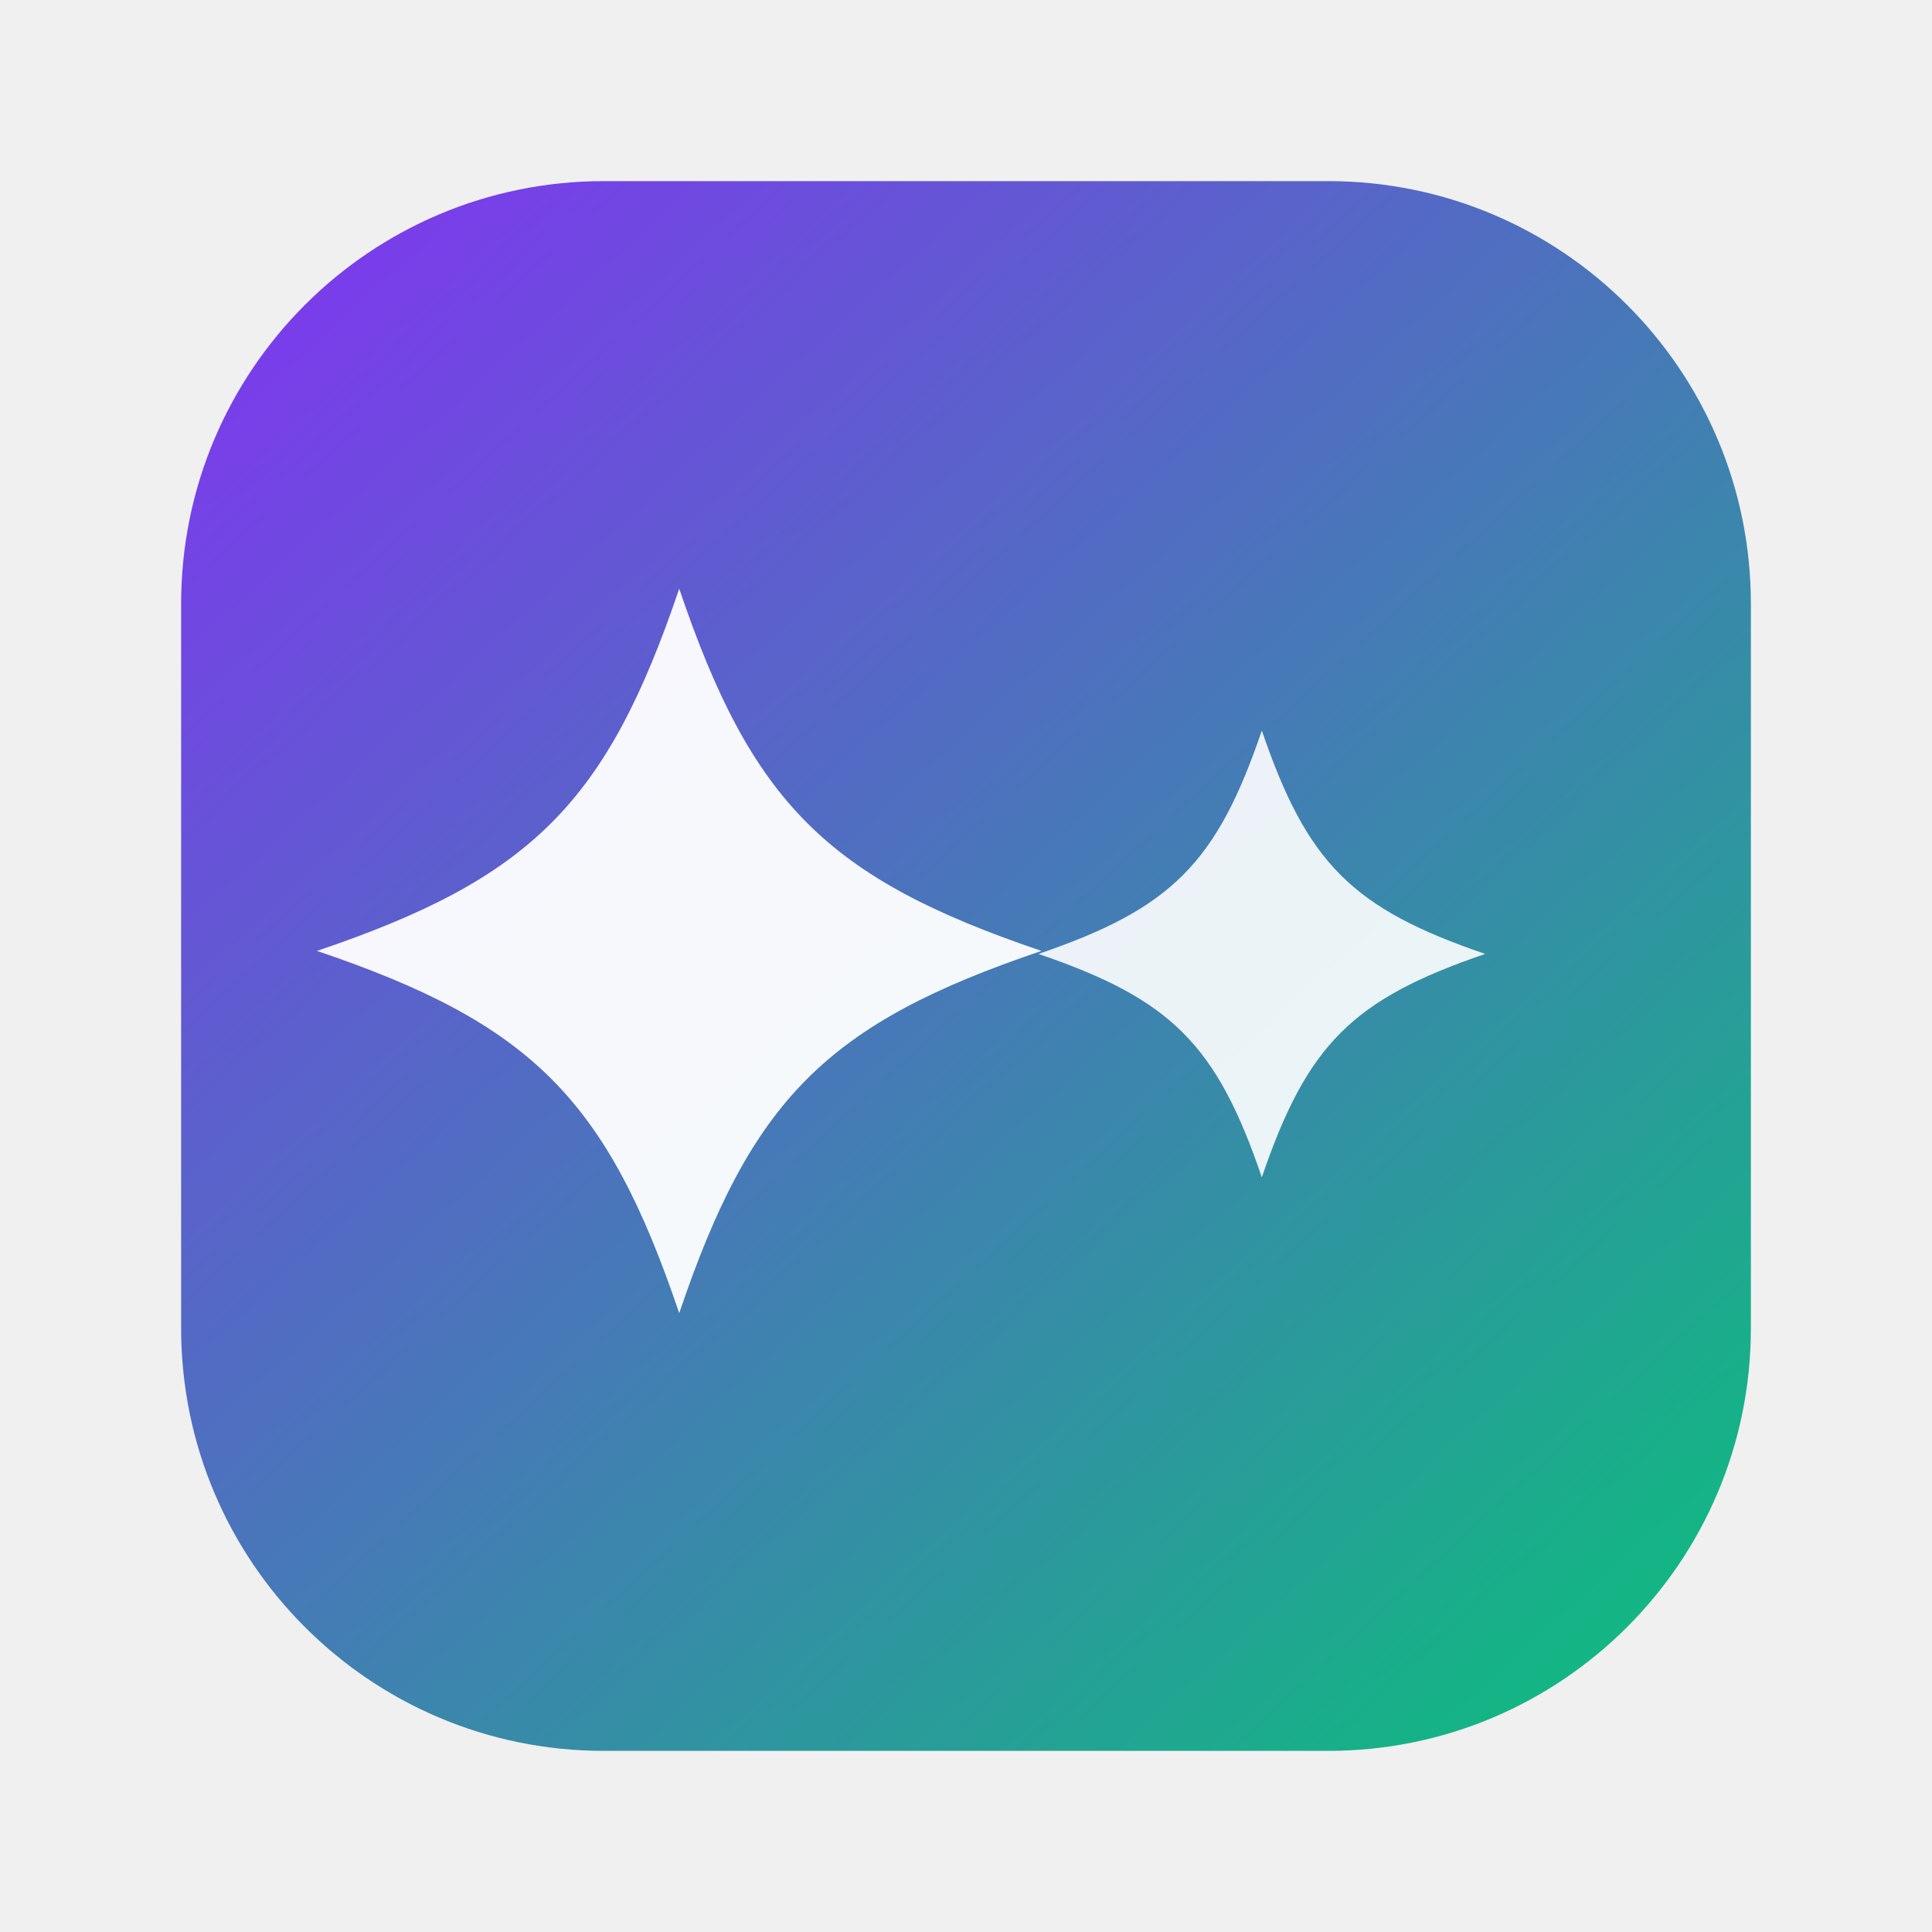
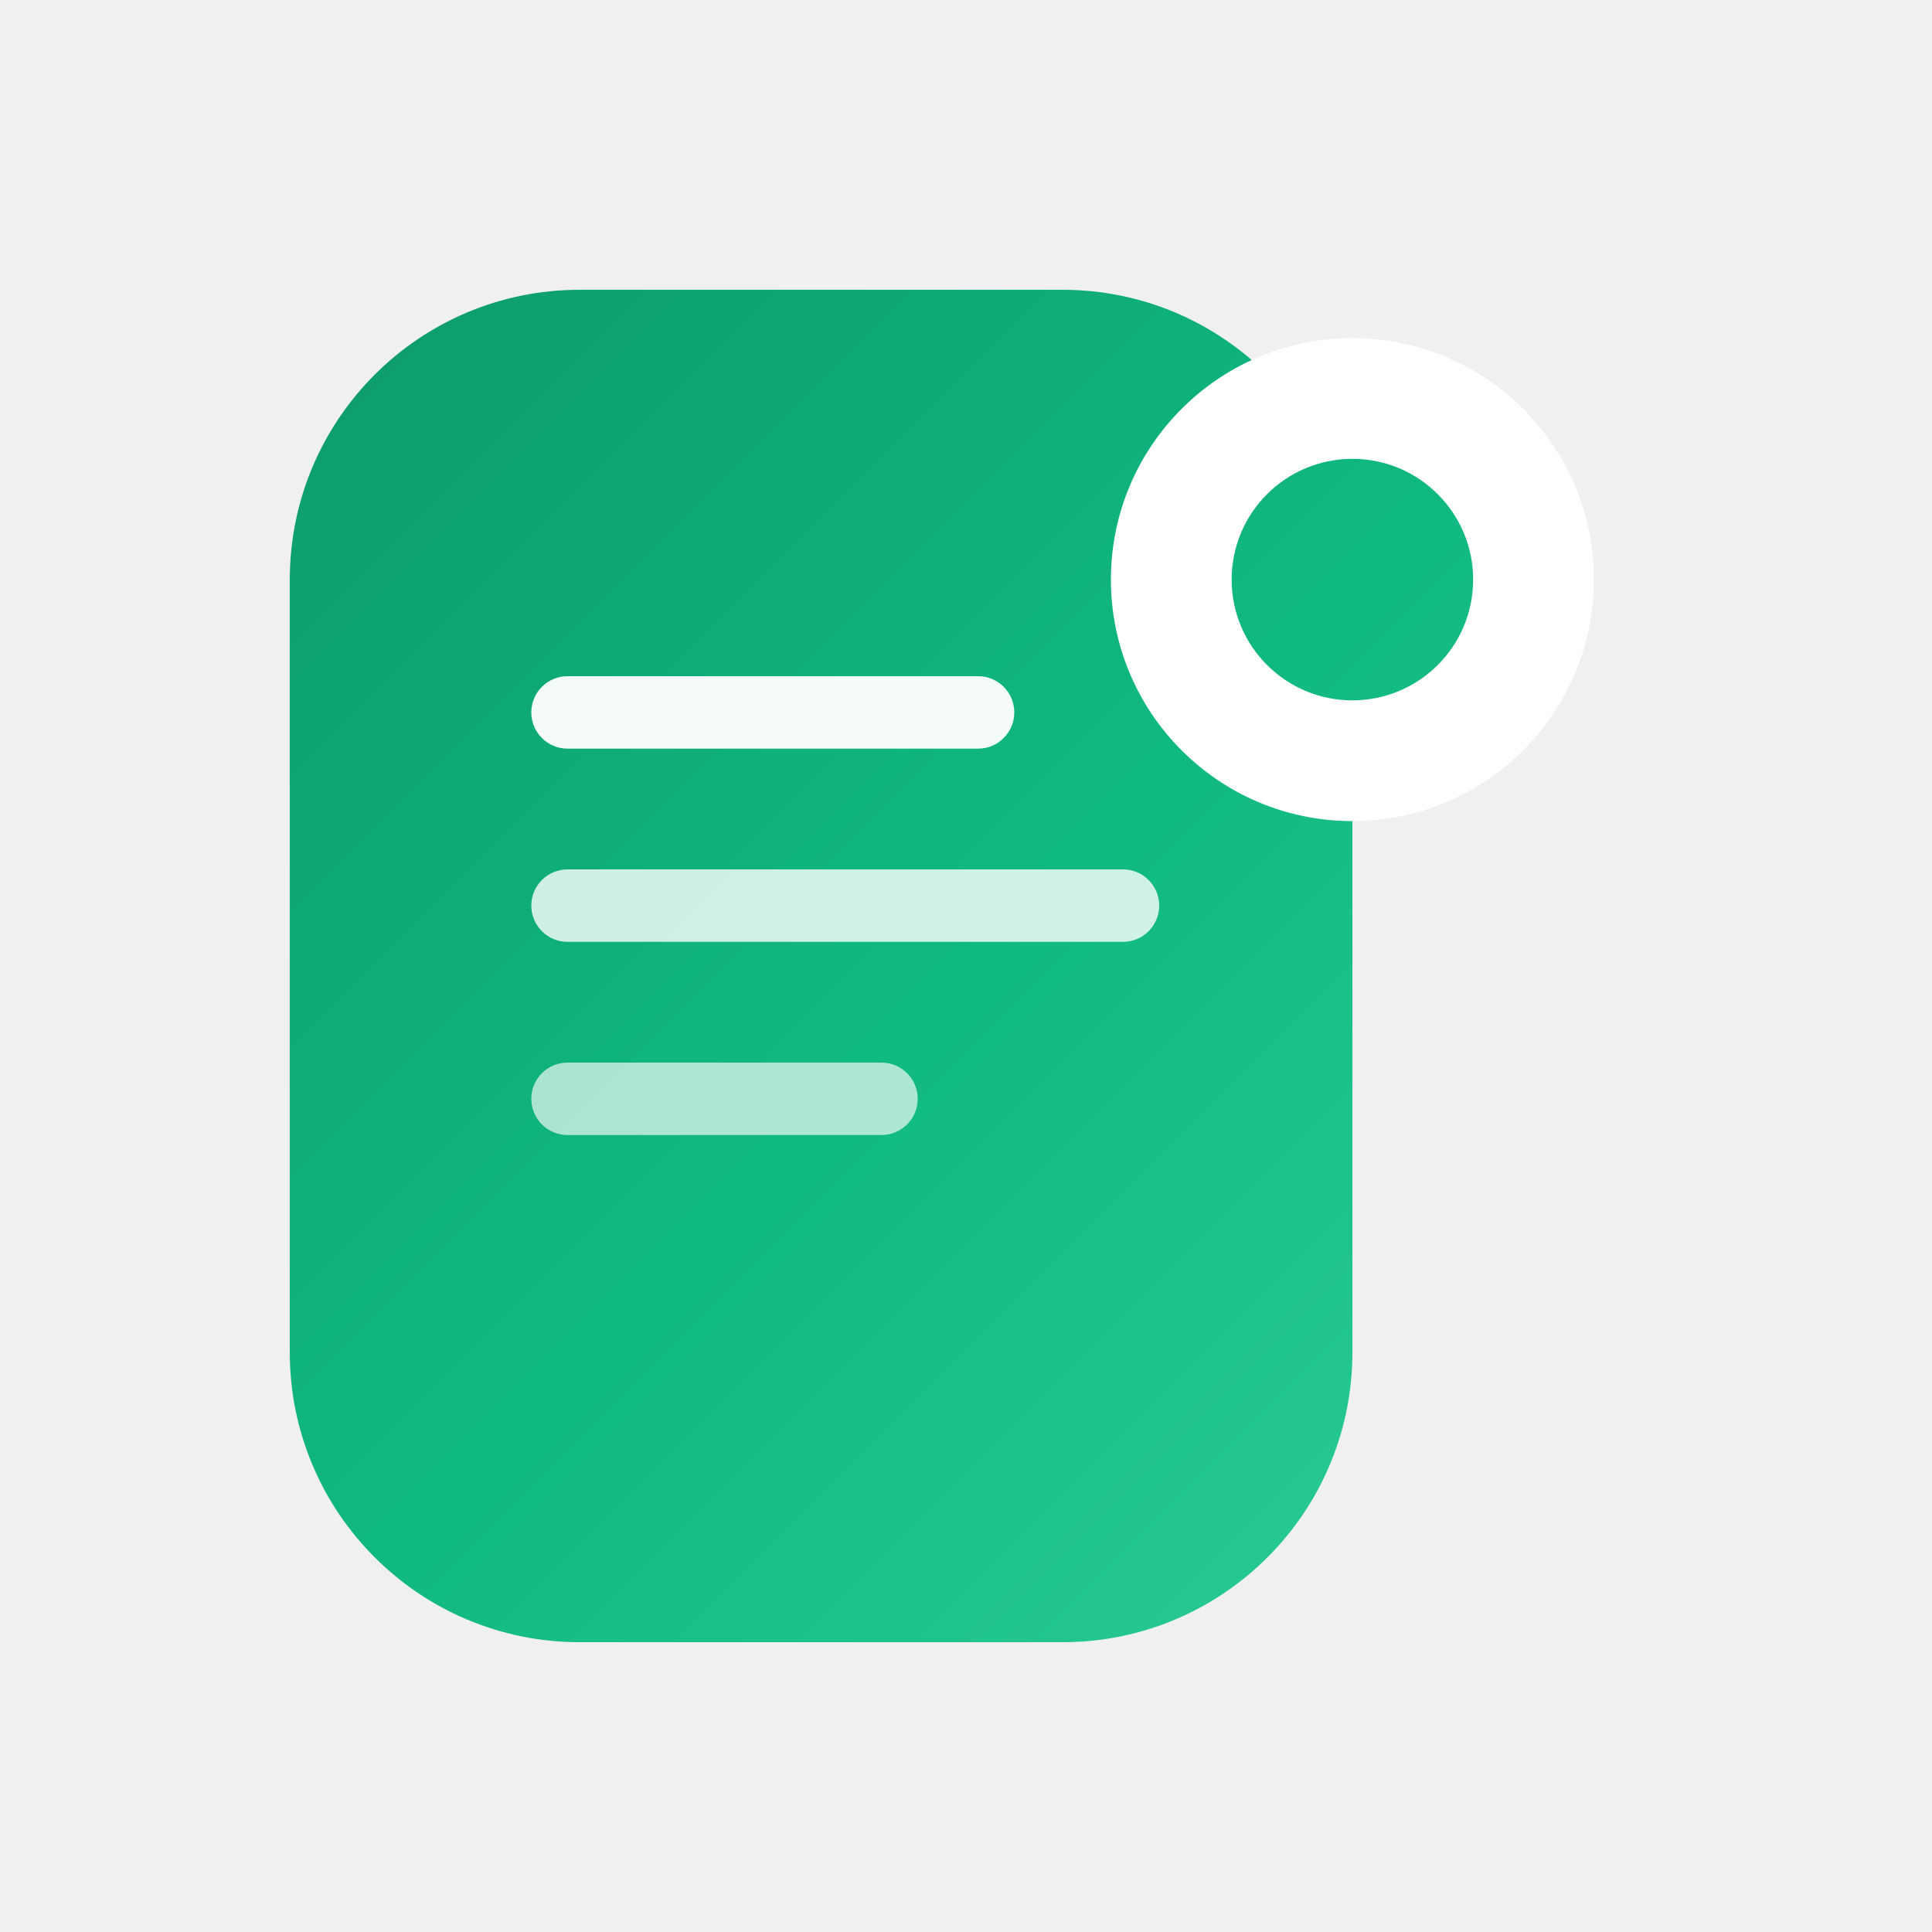
- <svg xmlns="http://www.w3.org/2000/svg" viewBox="0 0 64 64" fill="none">
+ <svg xmlns="http://www.w3.org/2000/svg" viewBox="0 0 40 40" fill="none">
  <defs>
-     <linearGradient id="g" x1="10" y1="8" x2="54" y2="56" gradientUnits="userSpaceOnUse">
-       <stop stop-color="#7C3AED" />
-       <stop offset="1" stop-color="#10B981" />
+     <linearGradient id="favicon-g" x1="4" y1="4" x2="36" y2="36" gradientUnits="userSpaceOnUse">
+       <stop stop-color="#0d9668" />
+       <stop offset="0.5" stop-color="#10b981" />
+       <stop offset="1" stop-color="#34d399" />
    </linearGradient>
  </defs>
-   <rect x="6" y="6" width="52" height="52" rx="14" fill="url(#g)" />
-   <path d="M34.5 13.5c-7.1 2.4-9.6 4.9-12 12-2.4-7.1-4.9-9.6-12-12 7.1-2.4 9.6-4.9 12-12 2.4 7.1 4.9 9.6 12 12Z" fill="#fff" opacity=".95" transform="translate(0 18)" />
-   <path d="M49.2 31.6c-4.4 1.5-5.9 3-7.4 7.4-1.5-4.4-3-5.9-7.4-7.4 4.4-1.5 5.9-3 7.4-7.4 1.5 4.4 3 5.9 7.4 7.4Z" fill="#fff" opacity=".9" />
+   <rect x="6" y="6" width="22" height="28" rx="6" fill="url(#favicon-g)" />
+   <rect x="11" y="14" width="10" height="1.5" rx="0.75" fill="white" fill-opacity="0.95" />
+   <rect x="11" y="18" width="13" height="1.5" rx="0.75" fill="white" fill-opacity="0.8" />
+   <rect x="11" y="22" width="8" height="1.5" rx="0.75" fill="white" fill-opacity="0.65" />
+   <circle cx="28" cy="12" r="5" fill="white" />
+   <circle cx="28" cy="12" r="2.5" fill="url(#favicon-g)" />
</svg>
